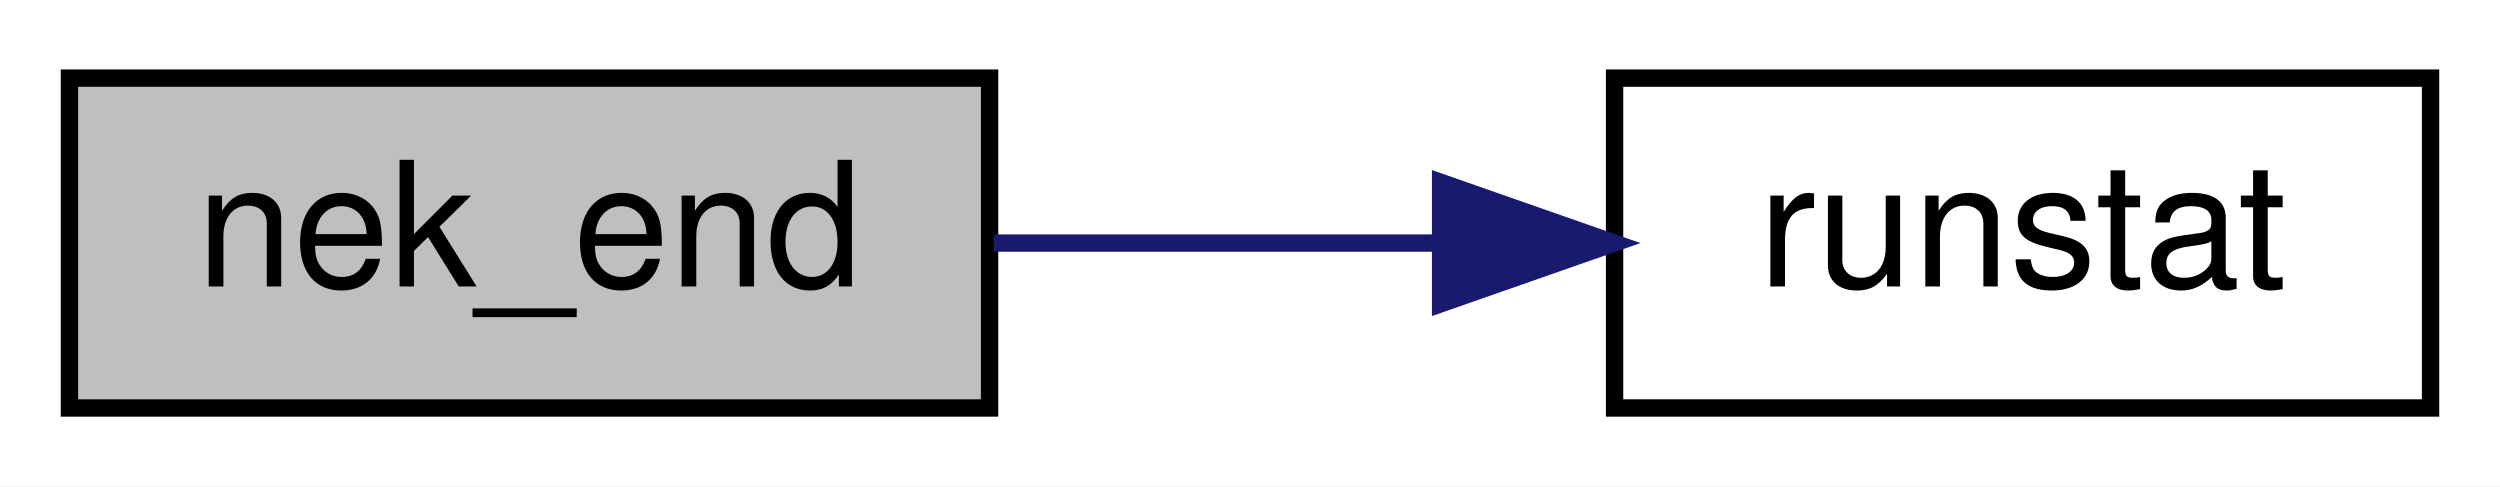
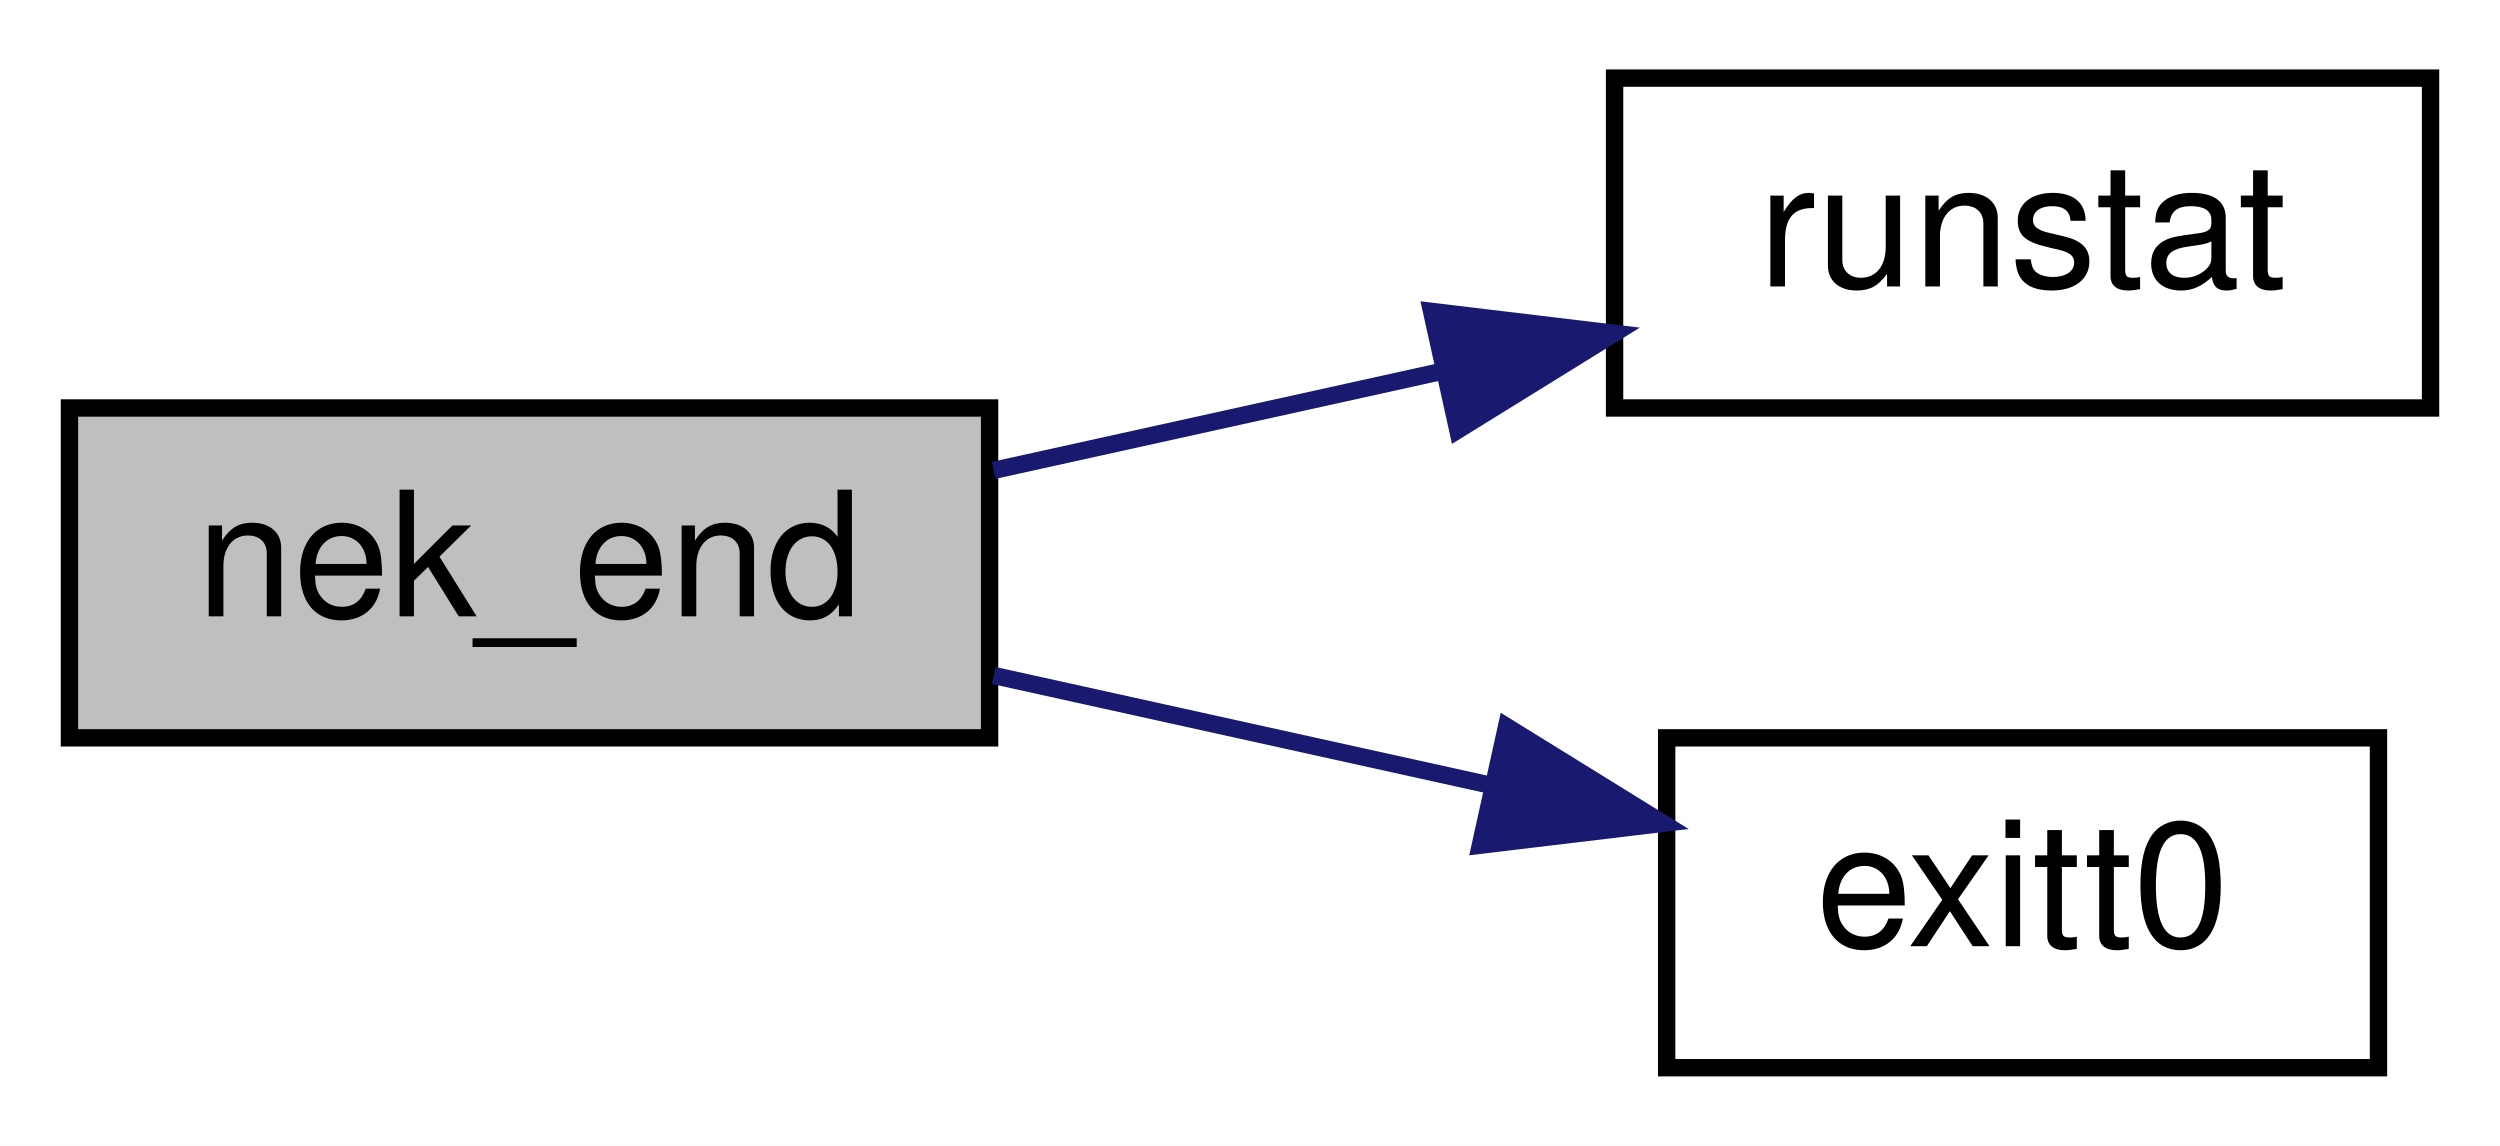
- <svg xmlns="http://www.w3.org/2000/svg" xmlns:xlink="http://www.w3.org/1999/xlink" width="144pt" height="28pt" viewBox="0.00 0.00 144.00 28.00">
-   <g id="graph0" class="graph" transform="scale(1 1) rotate(0) translate(4 24)">
-     <polygon fill="#ffffff" stroke="transparent" points="-4,4 -4,-24 140,-24 140,4 -4,4" />
+ <svg xmlns="http://www.w3.org/2000/svg" xmlns:xlink="http://www.w3.org/1999/xlink" width="144pt" height="66pt" viewBox="0.00 0.00 144.00 66.00">
+   <g id="graph0" class="graph" transform="scale(1 1) rotate(0) translate(4 62)">
+     <polygon fill="#ffffff" stroke="transparent" points="-4,4 -4,-62 140,-62 140,4 -4,4" />
    <g id="node1" class="node">
-       <polygon fill="#bfbfbf" stroke="#000000" points="0,-.5 0,-19.5 53,-19.5 53,-.5 0,-.5" />
-       <text text-anchor="middle" x="26.5" y="-7.5" font-family="Helvetica,sans-Serif" font-size="10.00" fill="#000000">nek_end</text>
+       <polygon fill="#bfbfbf" stroke="#000000" points="0,-19.5 0,-38.5 53,-38.5 53,-19.5 0,-19.5" />
+       <text text-anchor="middle" x="26.5" y="-26.5" font-family="Helvetica,sans-Serif" font-size="10.00" fill="#000000">nek_end</text>
    </g>
    <g id="node2" class="node">
      <g id="a_node2">
        <a xlink:href="drive2_8f.html#a6637d27bdf1984d5964bd31465cd304a" target="_top" xlink:title="runstat">
-           <polygon fill="#ffffff" stroke="#000000" points="89,-.5 89,-19.5 136,-19.5 136,-.5 89,-.5" />
-           <text text-anchor="middle" x="112.5" y="-7.5" font-family="Helvetica,sans-Serif" font-size="10.00" fill="#000000">runstat</text>
+           <polygon fill="#ffffff" stroke="#000000" points="89,-38.5 89,-57.5 136,-57.5 136,-38.5 89,-38.5" />
+           <text text-anchor="middle" x="112.5" y="-45.5" font-family="Helvetica,sans-Serif" font-size="10.00" fill="#000000">runstat</text>
        </a>
      </g>
    </g>
    <g id="edge1" class="edge">
-       <path fill="none" stroke="#191970" d="M53.239,-10C61.372,-10 70.415,-10 78.937,-10" />
-       <polygon fill="#191970" stroke="#191970" points="78.979,-13.5 88.979,-10 78.979,-6.5 78.979,-13.5" />
+       <path fill="none" stroke="#191970" d="M53.239,-34.908C61.372,-36.704 70.415,-38.702 78.937,-40.585" />
+       <polygon fill="#191970" stroke="#191970" points="78.459,-44.064 88.979,-42.803 79.969,-37.228 78.459,-44.064" />
+     </g>
+     <g id="node3" class="node">
+       <g id="a_node3">
+         <a xlink:href="comm__mpi_8f.html#a7c71e890279f4933a841a2d97c7de4bd" target="_top" xlink:title="exitt0">
+           <polygon fill="#ffffff" stroke="#000000" points="92,-.5 92,-19.5 133,-19.5 133,-.5 92,-.5" />
+           <text text-anchor="middle" x="112.5" y="-7.5" font-family="Helvetica,sans-Serif" font-size="10.00" fill="#000000">exitt0</text>
+         </a>
+       </g>
+     </g>
+     <g id="edge2" class="edge">
+       <path fill="none" stroke="#191970" d="M53.239,-23.092C62.267,-21.098 72.417,-18.856 81.731,-16.798" />
+       <polygon fill="#191970" stroke="#191970" points="82.778,-20.151 91.788,-14.576 81.268,-13.316 82.778,-20.151" />
    </g>
  </g>
</svg>
